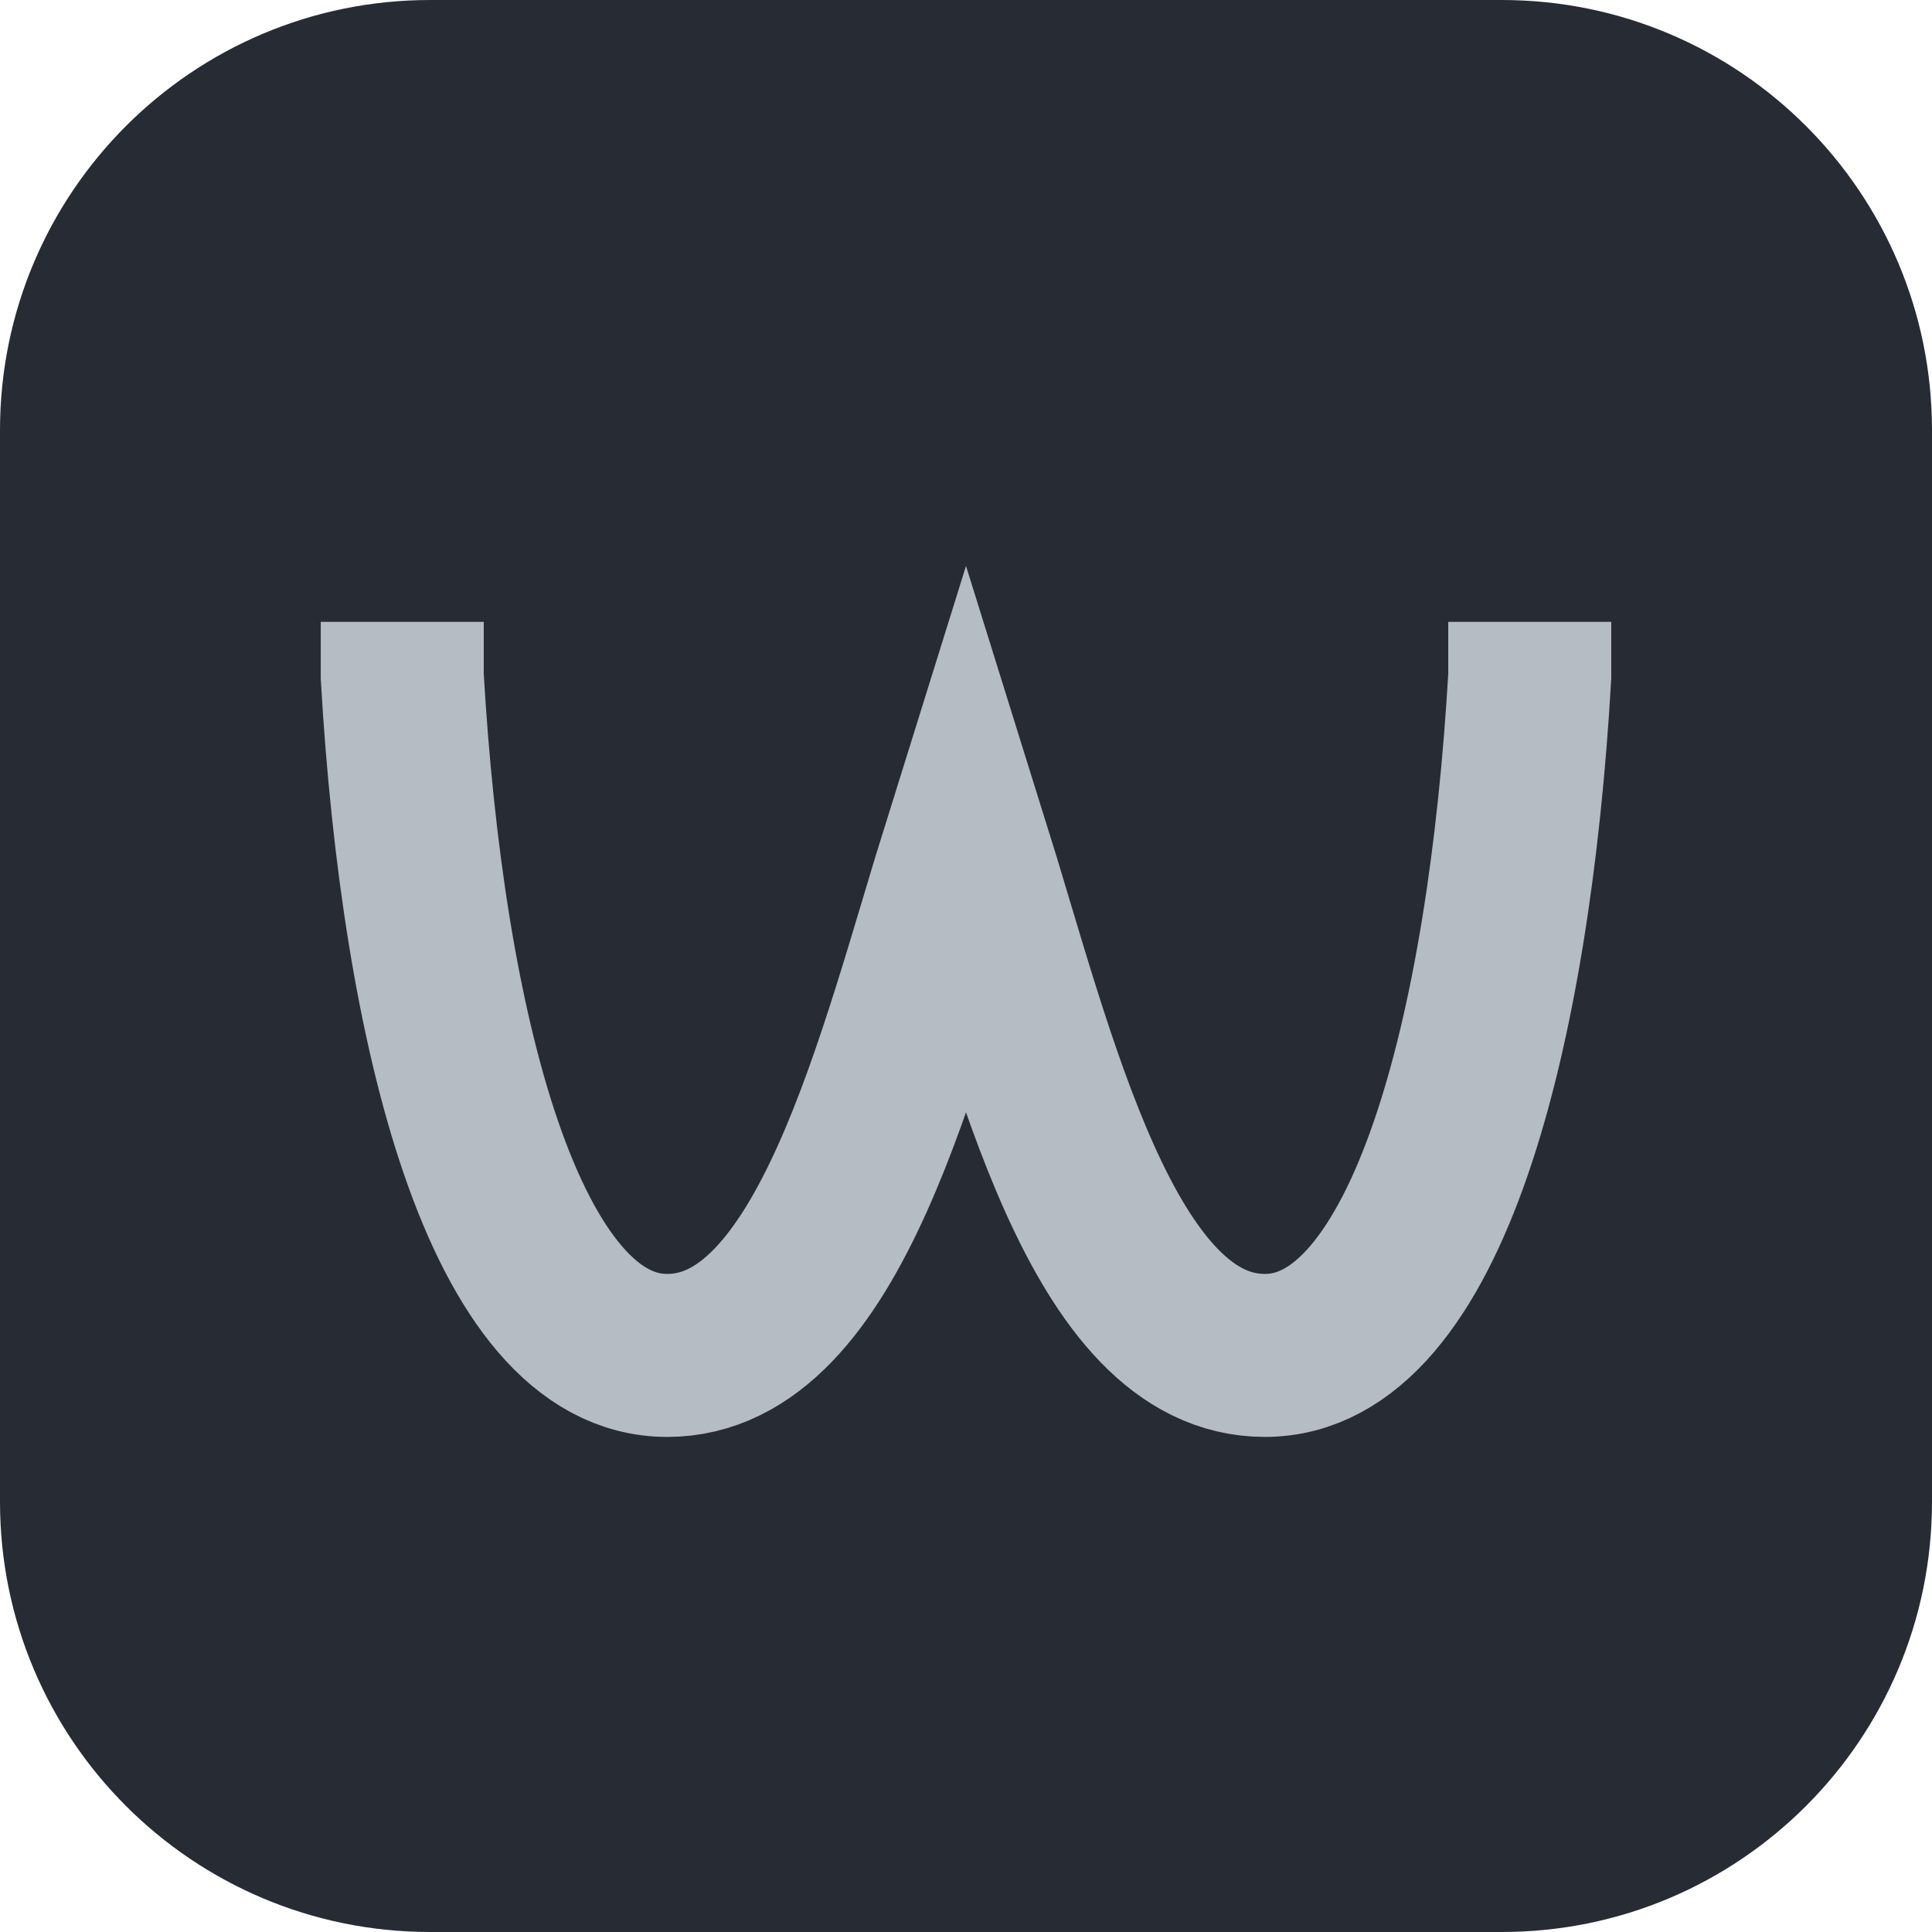
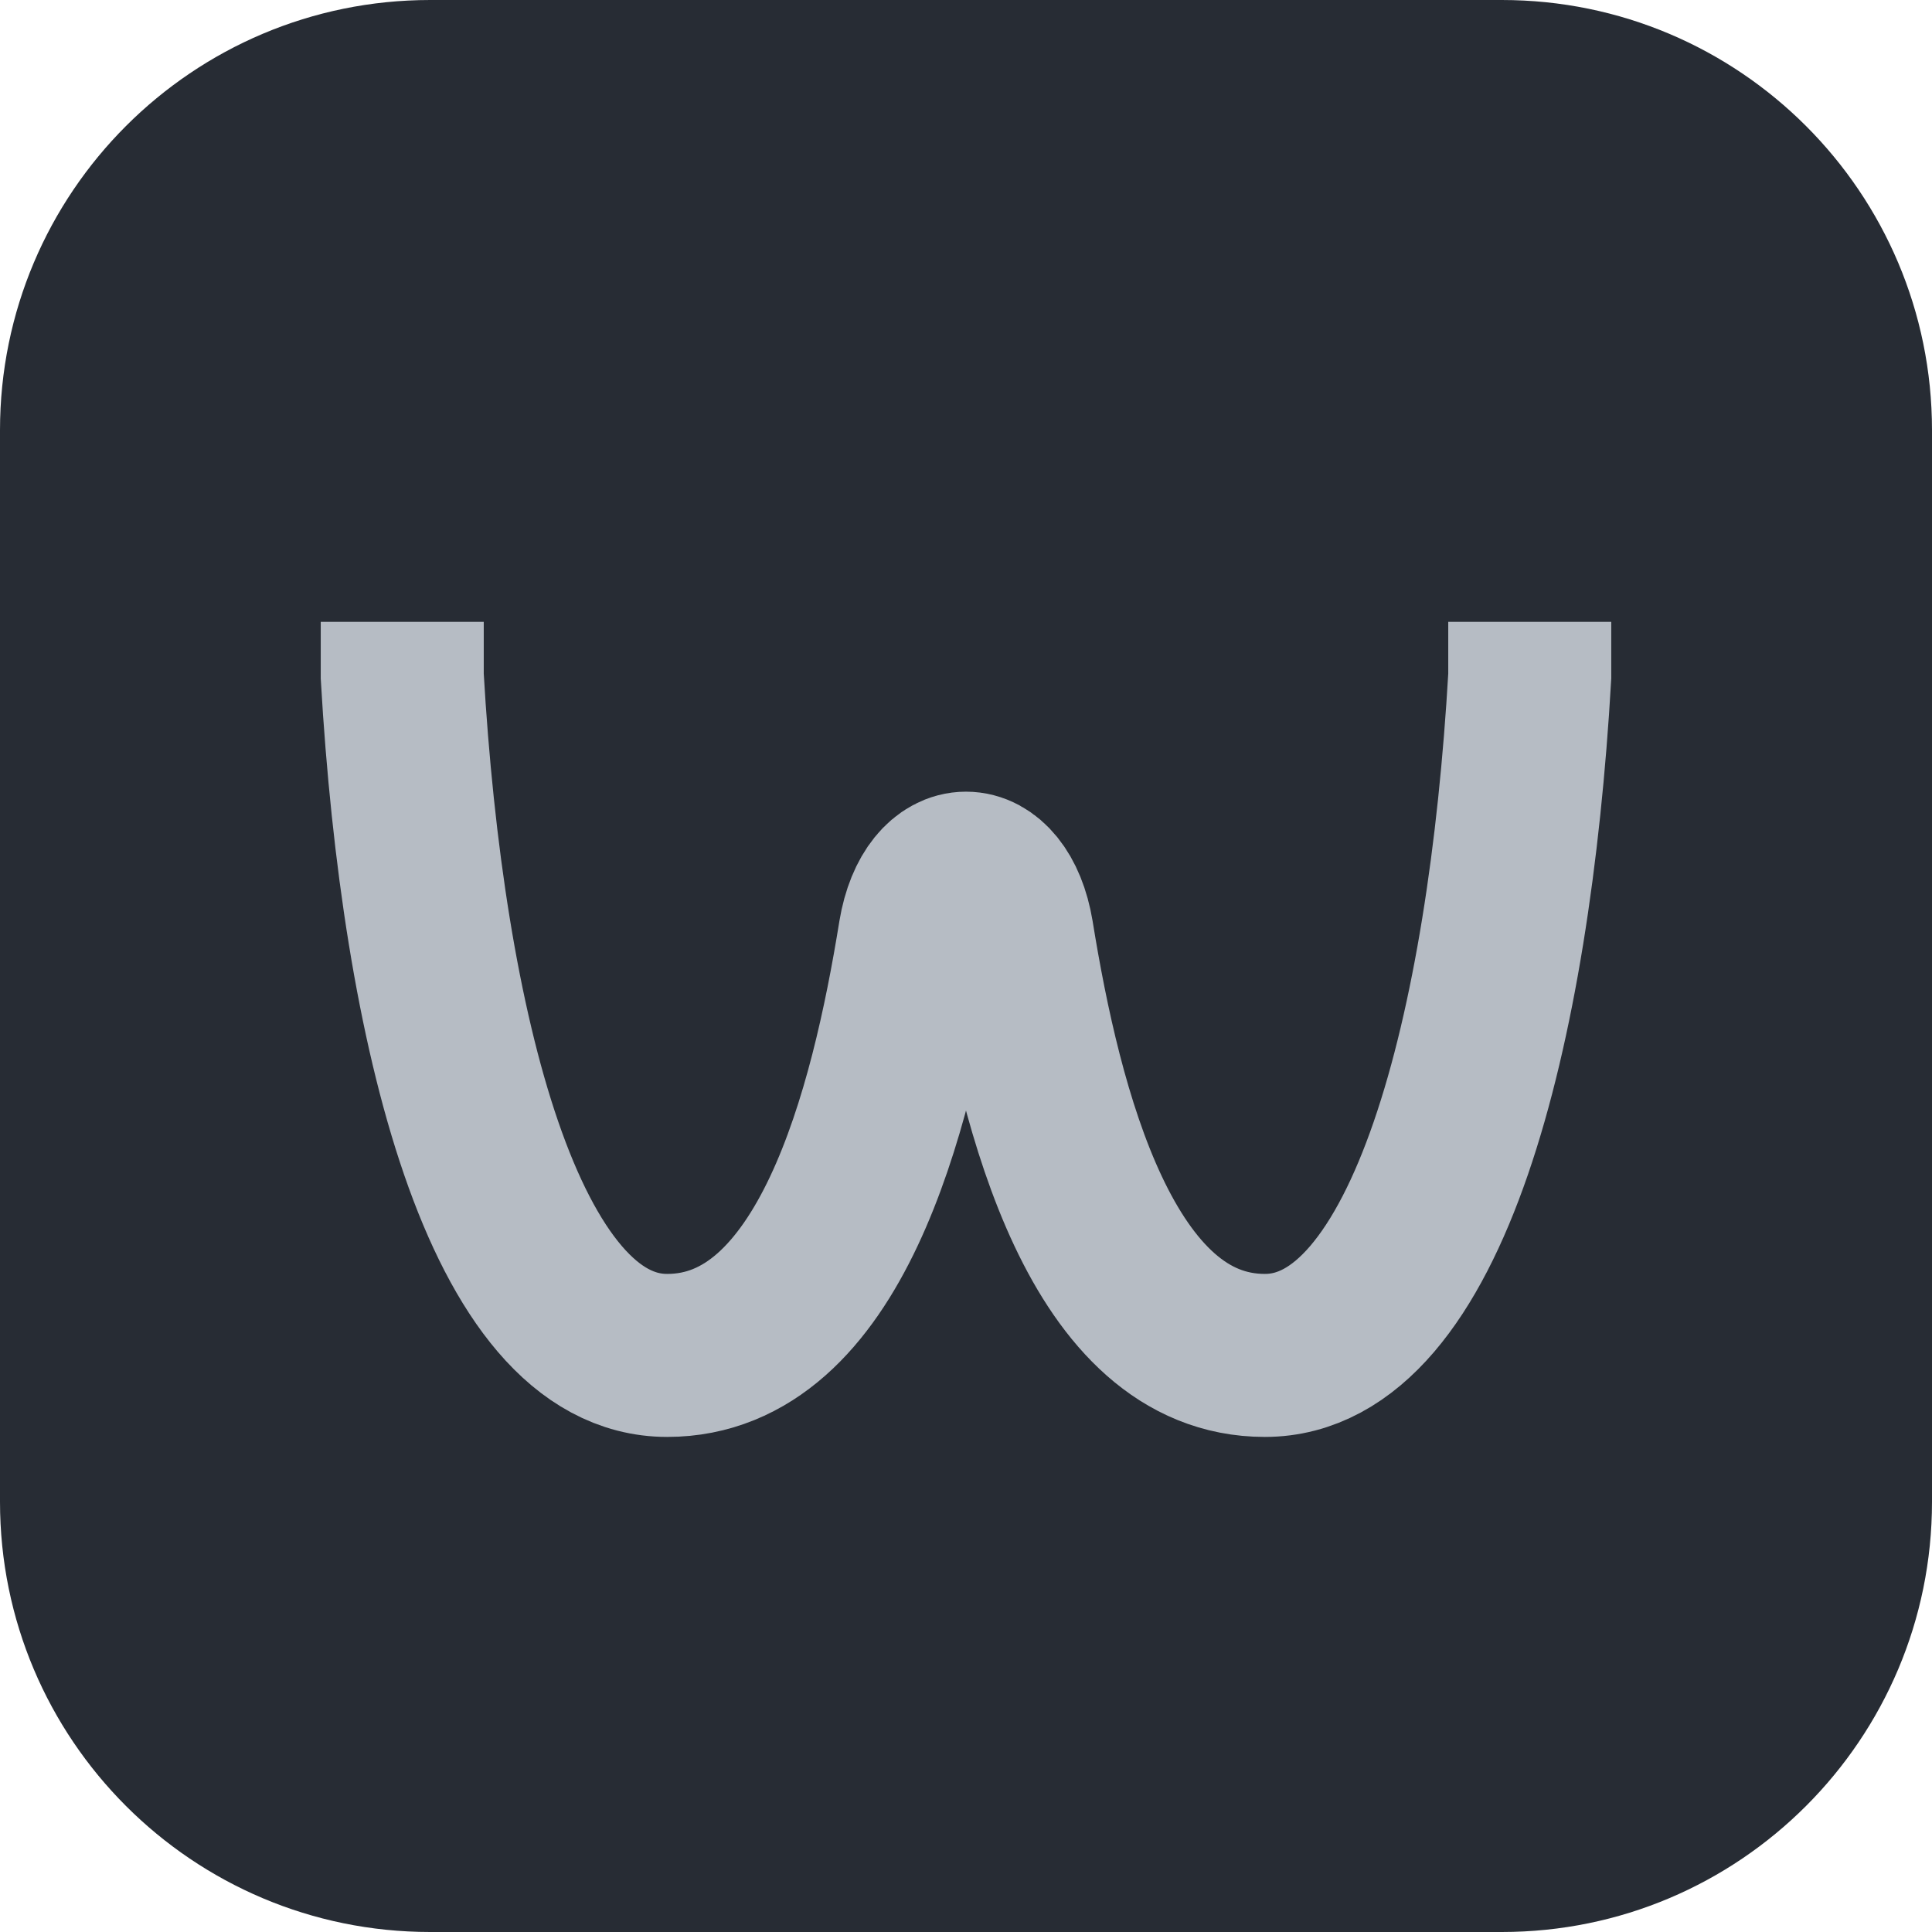
<svg xmlns="http://www.w3.org/2000/svg" viewBox="0 0 512 512">
  <rect width="512" height="512" rx="114" fill="#272C34" />
  <g transform="translate(256 262) scale(3.6) translate(-50 -53)" fill="none" stroke="#B6BCC4" stroke-width="12" stroke-linecap="butt" stroke-linejoin="miter">
-     <path d="M8.5 26L8.5 30C10 56 16 80 28 80C40 80 45 58 50 42C55 58 60 80 72 80C84 80 90 56 91.5 30L91.5 26" />
+     <path d="M8.5 26L8.5 30C10 56 16 80 28 80C40 80 44.5 62 46.6 49C47.6 43 52.4 43 53.4 49C55.5 62 60 80 72 80C84 80 90 56 91.5 30L91.5 26" />
  </g>
</svg>
